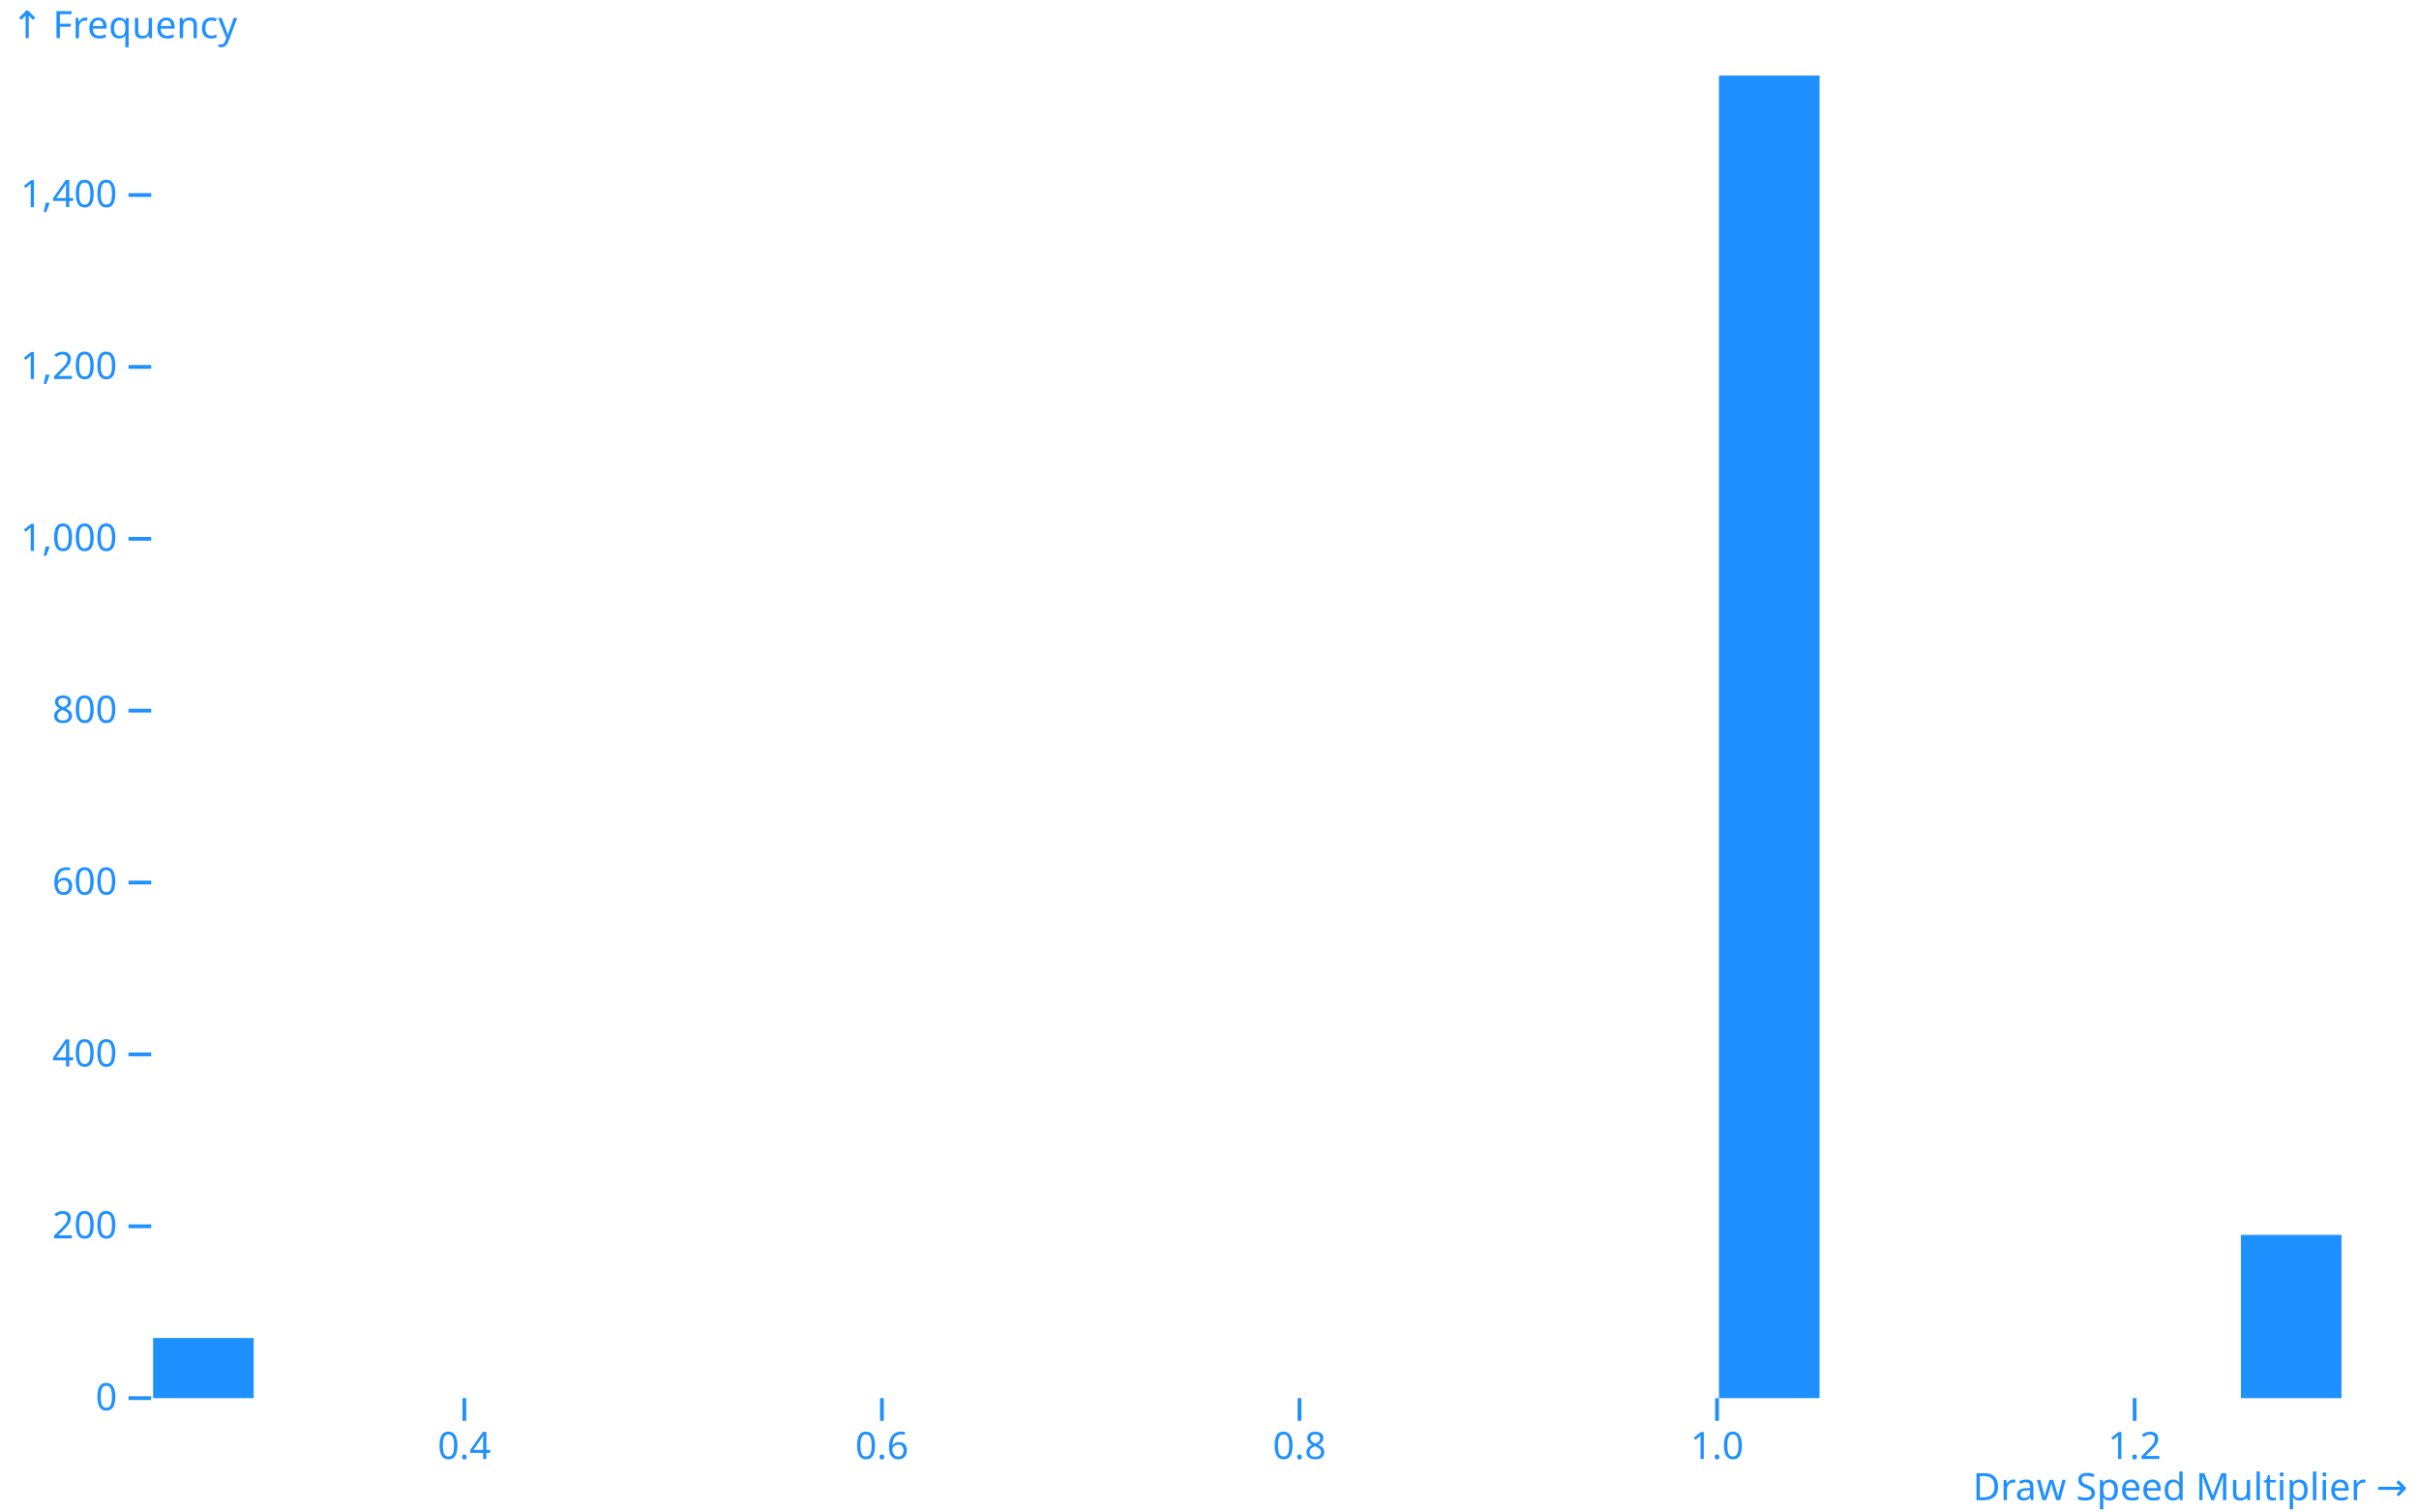
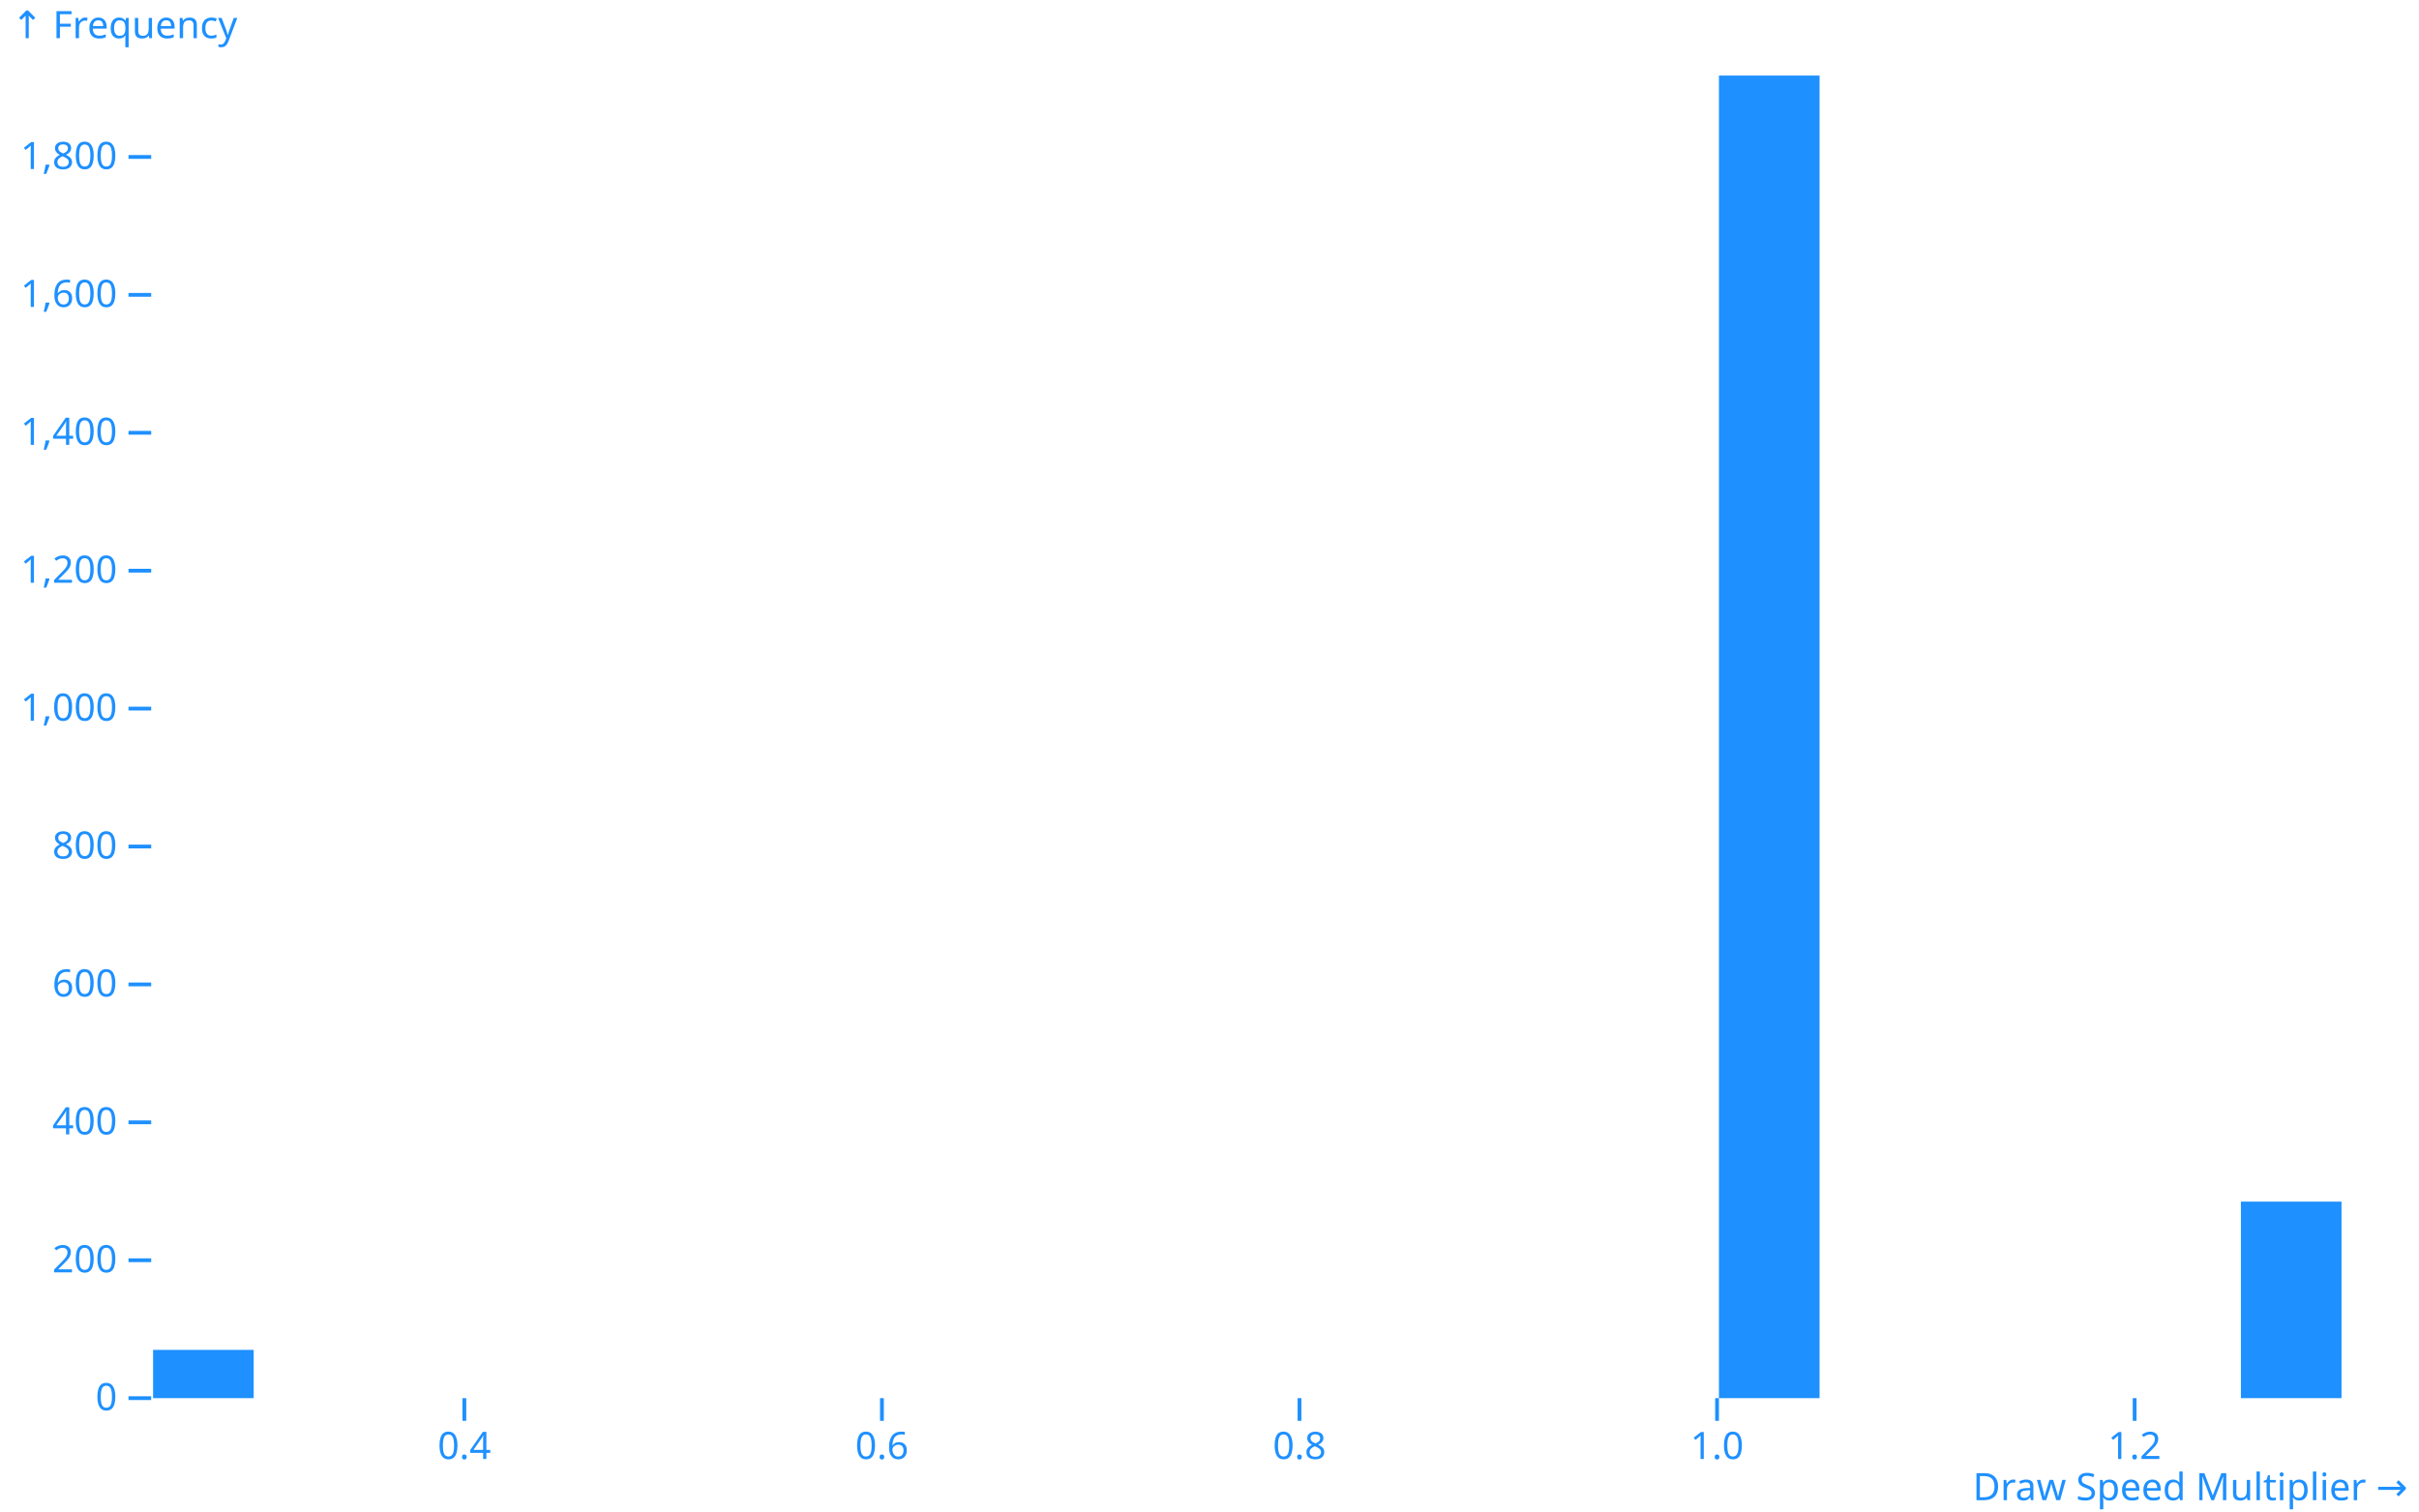
- <svg xmlns="http://www.w3.org/2000/svg" class="plot-d6a7b5" fill="currentColor" font-family="system-ui, sans-serif" font-size="10" text-anchor="middle" width="640" height="400" viewBox="0 0 640 400" color="dodgerblue">
+ <svg xmlns="http://www.w3.org/2000/svg" class="plot-d6a7b5" fill="currentColor" font-family="system-ui, sans-serif" font-size="10" text-anchor="middle" width="640" height="400" viewBox="0 0 640 400" color="#1e90ff">
  <style>:where(.plot-d6a7b5){--plot-background: white;display:block;height:intrinsic;max-width:100%}:where(.plot-d6a7b5 text),:where(.plot-d6a7b5 tspan){white-space:pre}</style>
  <g aria-label="y-axis tick" fill="none" stroke="currentColor">
    <path transform="translate(40,370)" d="M0,0L-6,0" />
-     <path transform="translate(40,324.5159)" d="M0,0L-6,0" />
-     <path transform="translate(40,279.0318)" d="M0,0L-6,0" />
-     <path transform="translate(40,233.5478)" d="M0,0L-6,0" />
-     <path transform="translate(40,188.0637)" d="M0,0L-6,0" />
-     <path transform="translate(40,142.5796)" d="M0,0L-6,0" />
-     <path transform="translate(40,97.09552)" d="M0,0L-6,0" />
-     <path transform="translate(40,51.61144)" d="M0,0L-6,0" />
+     <path transform="translate(40,333.5036)" d="M0,0L-6,0" />
+     <path transform="translate(40,297.0073)" d="M0,0L-6,0" />
+     <path transform="translate(40,260.5109)" d="M0,0L-6,0" />
+     <path transform="translate(40,224.0146)" d="M0,0L-6,0" />
+     <path transform="translate(40,187.5182)" d="M0,0L-6,0" />
+     <path transform="translate(40,151.0219)" d="M0,0L-6,0" />
+     <path transform="translate(40,114.5255)" d="M0,0L-6,0" />
+     <path transform="translate(40,78.0292)" d="M0,0L-6,0" />
+     <path transform="translate(40,41.53285)" d="M0,0L-6,0" />
  </g>
  <g aria-label="y-axis tick label" text-anchor="end" font-variant="tabular-nums">
    <text y=".32em" transform="translate(-9,0) translate(40,370)">0</text>
-     <text y=".32em" transform="translate(-9,0) translate(40,324.5159)">200</text>
-     <text y=".32em" transform="translate(-9,0) translate(40,279.0318)">400</text>
-     <text y=".32em" transform="translate(-9,0) translate(40,233.5478)">600</text>
-     <text y=".32em" transform="translate(-9,0) translate(40,188.0637)">800</text>
-     <text y=".32em" transform="translate(-9,0) translate(40,142.5796)">1,000</text>
-     <text y=".32em" transform="translate(-9,0) translate(40,97.09552)">1,200</text>
-     <text y=".32em" transform="translate(-9,0) translate(40,51.61144)">1,400</text>
+     <text y=".32em" transform="translate(-9,0) translate(40,333.5036)">200</text>
+     <text y=".32em" transform="translate(-9,0) translate(40,297.0073)">400</text>
+     <text y=".32em" transform="translate(-9,0) translate(40,260.5109)">600</text>
+     <text y=".32em" transform="translate(-9,0) translate(40,224.0146)">800</text>
+     <text y=".32em" transform="translate(-9,0) translate(40,187.5182)">1,000</text>
+     <text y=".32em" transform="translate(-9,0) translate(40,151.0219)">1,200</text>
+     <text y=".32em" transform="translate(-9,0) translate(40,114.5255)">1,400</text>
+     <text y=".32em" transform="translate(-9,0) translate(40,78.0292)">1,600</text>
+     <text y=".32em" transform="translate(-9,0) translate(40,41.53285)">1,800</text>
  </g>
  <g aria-label="y-axis label" text-anchor="start">
    <text y=".71em" transform="translate(-37,-17) translate(40,20)">↑ Frequency</text>
  </g>
  <g aria-label="x-axis tick" fill="none" stroke="currentColor">
    <path transform="translate(122.8571,370)" d="M0,0L0,6" />
    <path transform="translate(233.3333,370)" d="M0,0L0,6" />
    <path transform="translate(343.8095,370)" d="M0,0L0,6" />
    <path transform="translate(454.2857,370)" d="M0,0L0,6" />
    <path transform="translate(564.7619,370)" d="M0,0L0,6" />
  </g>
  <g aria-label="x-axis tick label" font-variant="tabular-nums">
    <text y=".71em" transform="translate(0,9) translate(122.8571,370)">0.4</text>
    <text y=".71em" transform="translate(0,9) translate(233.3333,370)">0.6</text>
    <text y=".71em" transform="translate(0,9) translate(343.8095,370)">0.8</text>
    <text y=".71em" transform="translate(0,9) translate(454.2857,370)">1.0</text>
    <text y=".71em" transform="translate(0,9) translate(564.7619,370)">1.2</text>
  </g>
  <g aria-label="x-axis label" text-anchor="end">
    <text transform="translate(17,27) translate(620,370)">Draw Speed Multiplier →</text>
  </g>
  <g aria-label="rect">
-     <rect x="40.5" y="354.081" width="26.619" height="15.919" />
+     <rect x="40.5" y="357.226" width="26.619" height="12.774" />
    <rect x="454.786" y="20" width="26.619" height="350" />
-     <rect x="592.881" y="326.79" width="26.619" height="43.21" />
+     <rect x="592.881" y="317.993" width="26.619" height="52.007" />
  </g>
</svg>
